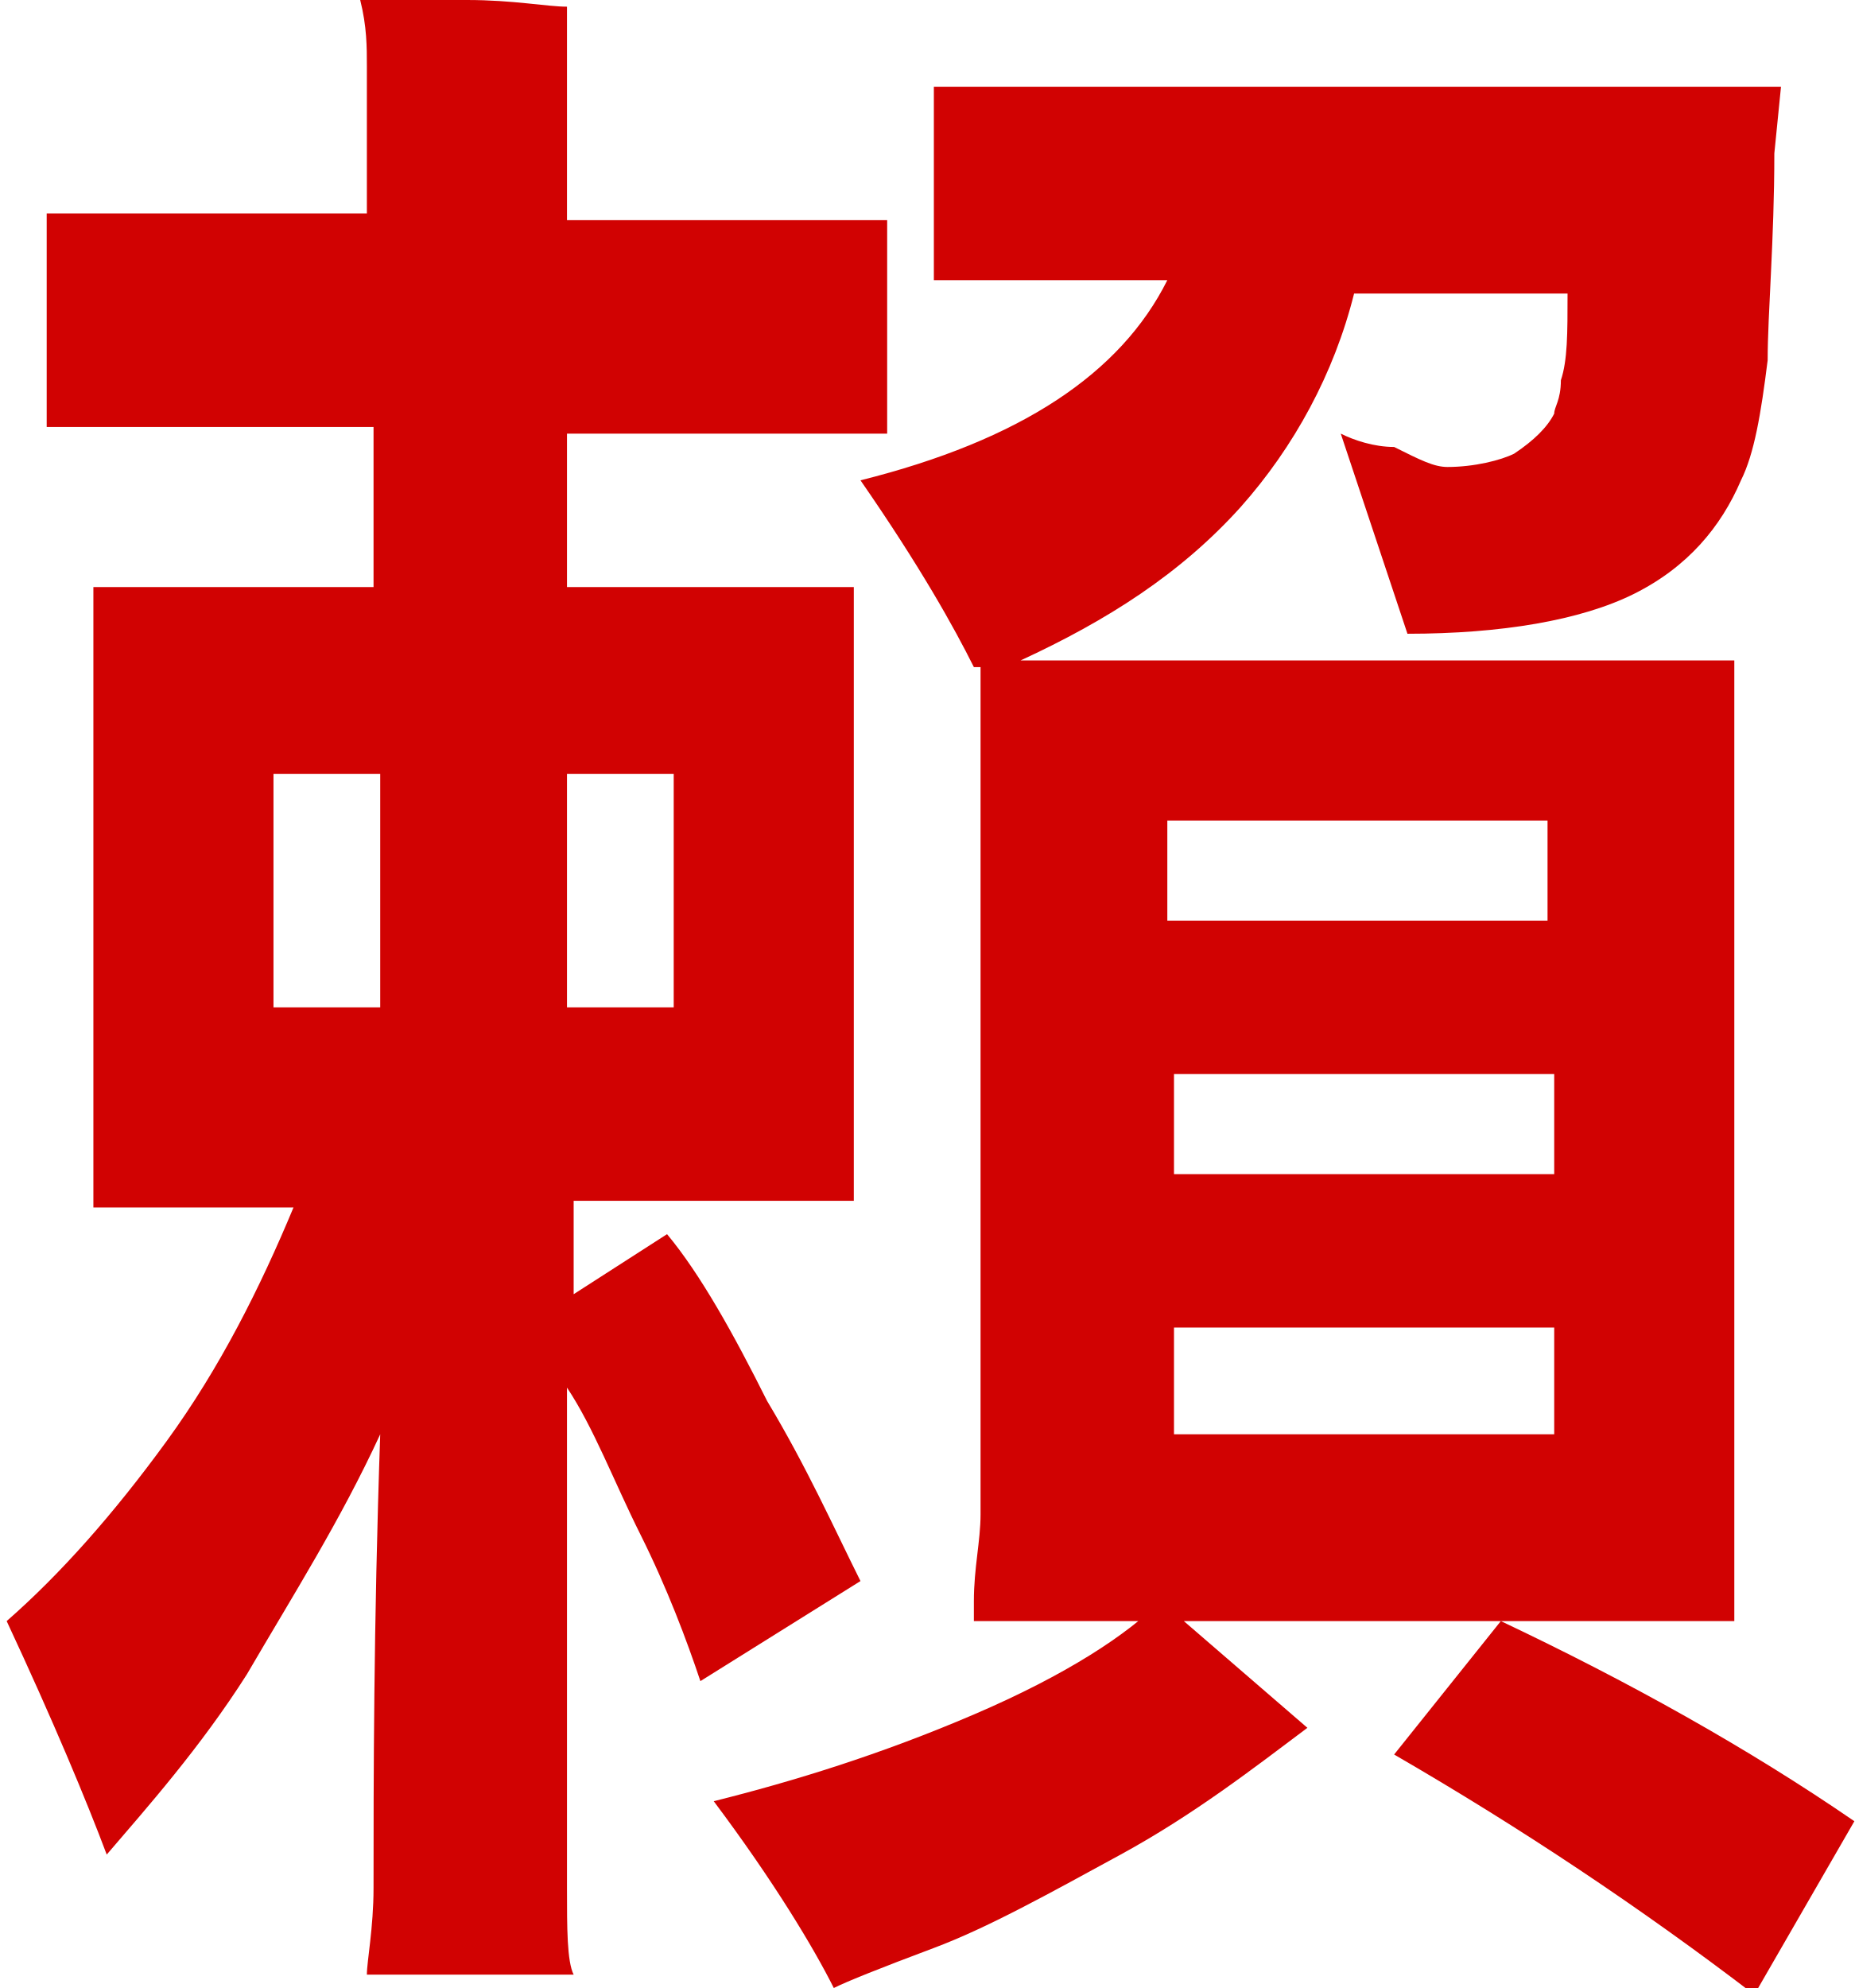
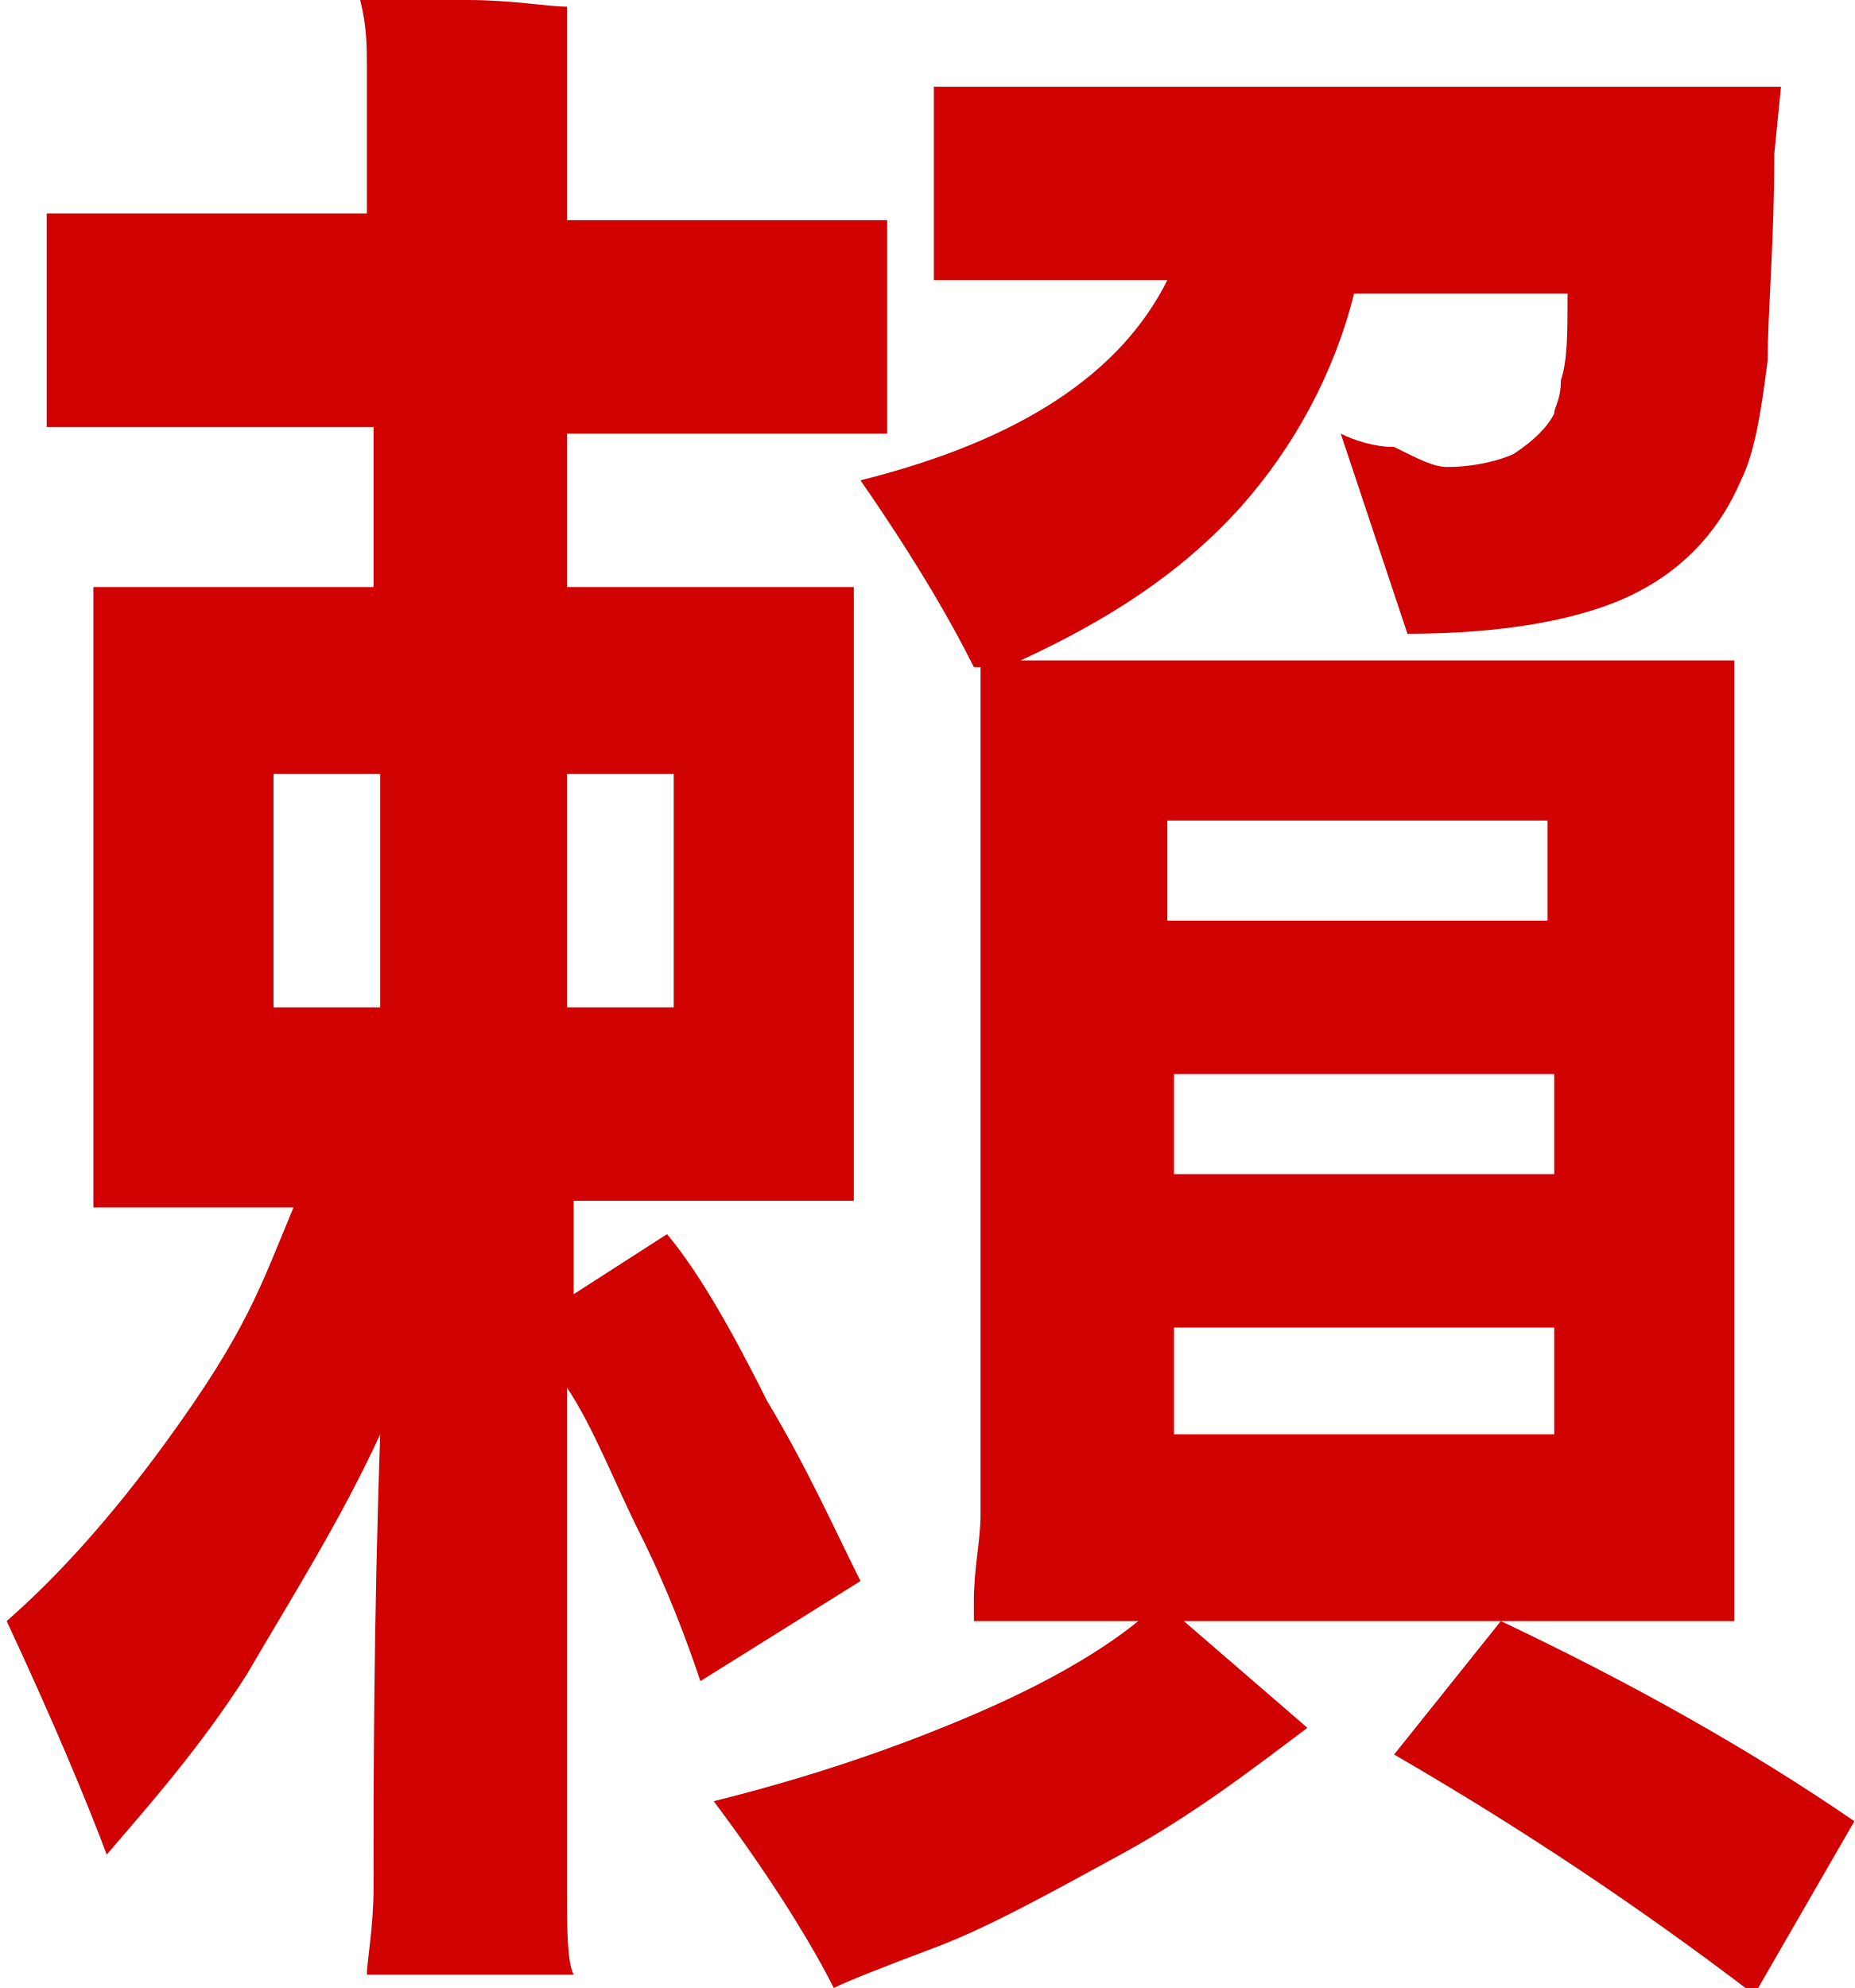
- <svg xmlns="http://www.w3.org/2000/svg" version="1.1" x="0px" y="0px" width="27.8px" height="29.8px" viewBox="0 0 27.8 29.8" style="overflow:visible;enable-background:new 0 0 27.8 29.8;" xml:space="preserve">
-   <style type="text/css">
-         .st0{fill:#D10202;}
-     </style>
-   <defs />
-   <path class="st0" d="M10.5,25.2c-0.2-0.6-0.5-1.4-0.9-2.2c-0.4-0.8-0.7-1.6-1.1-2.2v7.5c0,0.6,0,1.1,0.1,1.3H5.5  c0-0.2,0.1-0.7,0.1-1.3c0-1.6,0-3.9,0.1-6.8c-0.6,1.3-1.3,2.4-2,3.6c-0.7,1.1-1.5,2-2.1,2.7c-0.3-0.8-0.8-2-1.5-3.5  c0.8-0.7,1.6-1.6,2.4-2.7s1.4-2.3,1.9-3.5h-3c0-0.2,0-0.5,0-1V9.8c0-0.5,0-0.8,0-1h4.2V6.4H2.3c-0.7,0-1.3,0-1.6,0V3.2  c0.3,0,0.9,0,1.6,0h3.2V1c0-0.3,0-0.6-0.1-1c0.3,0,0.9,0,1.6,0s1.2,0.1,1.5,0.1L8.5,1v2.3h3.2c0.8,0,1.3,0,1.6,0v3.2  c-0.3,0-0.8,0-1.6,0H8.5v2.3h4.3c0,0.2,0,0.5,0,1v7.2l0,1H8.6v1.4l1.4-0.9c0.5,0.6,1,1.5,1.5,2.5c0.6,1,1,1.9,1.4,2.7L10.5,25.2z   M4.1,11.6v3.5h1.6v-3.5H4.1z M10.1,15.1v-3.5H8.5v3.5H10.1z M10.7,27c1.2-0.3,2.5-0.7,3.9-1.3c1.4-0.6,2.3-1.2,2.8-1.7l2.2,1.9  c-0.8,0.6-1.7,1.3-2.8,1.9c-1.1,0.6-2,1.1-2.8,1.4s-1.3,0.5-1.5,0.6C12.2,29.2,11.6,28.2,10.7,27z M14.6,24c0-0.5,0.1-0.9,0.1-1.3  V11l0-1l-0.1,0c-0.3-0.6-0.8-1.5-1.7-2.8c2.4-0.6,3.9-1.6,4.6-3h-2l-1.5,0V1.3l1.5,0h11.2l-0.1,1c0,1.3-0.1,2.4-0.1,3.1  c-0.1,0.8-0.2,1.4-0.4,1.8c-0.3,0.7-0.8,1.3-1.6,1.7c-0.8,0.4-2,0.6-3.4,0.6l-1-3c0.2,0.1,0.5,0.2,0.8,0.2C21.3,6.9,21.5,7,21.7,7  c0.4,0,0.8-0.1,1-0.2c0.3-0.2,0.5-0.4,0.6-0.6c0-0.1,0.1-0.2,0.1-0.5c0.1-0.3,0.1-0.7,0.1-1.3h-3.2c-0.3,1.2-0.9,2.3-1.7,3.2  c-0.9,1-2,1.7-3.3,2.3h10.7l0,1.3v11.8l0,1.3H14.6z M23.2,12.3h-5.7v1.5h5.7V12.3z M17.6,17.6h5.7v-1.5h-5.7V17.6z M17.6,21.5h5.7  v-1.6h-5.7V21.5z M22.5,24.3c1.9,0.9,3.7,1.9,5.3,3l-1.5,2.6c-1.7-1.3-3.5-2.5-5.4-3.6L22.5,24.3z" />
+ <svg xmlns="http://www.w3.org/2000/svg" xml:space="preserve" width="27.8" height="29.8" style="overflow:visible" viewBox="0 0 27.8 29.8">
+   <path d="M10.5 25.2c-.2-.6-.5-1.4-.9-2.2s-.7-1.6-1.1-2.2v7.5c0 .6 0 1.1.1 1.3H5.5c0-.2.1-.7.1-1.3 0-1.6 0-3.9.1-6.8-.6 1.3-1.3 2.4-2 3.6-.7 1.1-1.5 2-2.1 2.7-.3-.8-.8-2-1.5-3.5q1.2-1.05 2.4-2.7c1.2-1.65 1.4-2.3 1.9-3.5h-3V8.8h4.2V6.4H.7V3.2h4.8V1c0-.3 0-.6-.1-1H7c.7 0 1.2.1 1.5.1v3.2h4.8v3.2H8.5v2.3h4.3V18H8.6v1.4l1.4-.9c.5.6 1 1.5 1.5 2.5.6 1 1 1.9 1.4 2.7zM4.1 11.6v3.5h1.6v-3.5zm6 3.5v-3.5H8.5v3.5zm.6 11.9c1.2-.3 2.5-.7 3.9-1.3s2.3-1.2 2.8-1.7l2.2 1.9c-.8.6-1.7 1.3-2.8 1.9s-2 1.1-2.8 1.4-1.3.5-1.5.6c-.3-.6-.9-1.6-1.8-2.8m3.9-3c0-.5.1-.9.1-1.3V10h-.1c-.3-.6-.8-1.5-1.7-2.8 2.4-.6 3.9-1.6 4.6-3H14V1.3h12.7l-.1 1c0 1.3-.1 2.4-.1 3.1-.1.8-.2 1.4-.4 1.8-.3.7-.8 1.3-1.6 1.7s-2 .6-3.4.6l-1-3c.2.1.5.2.8.2.4.2.6.3.8.3.4 0 .8-.1 1-.2q.45-.3.6-.6c0-.1.1-.2.1-.5.1-.3.1-.7.1-1.3h-3.2c-.3 1.2-.9 2.3-1.7 3.2-.9 1-2 1.7-3.3 2.3H26v14.4H14.6zm8.6-11.7h-5.7v1.5h5.7zm-5.6 5.3h5.7v-1.5h-5.7zm0 3.9h5.7v-1.6h-5.7zm4.9 2.8c1.9.9 3.7 1.9 5.3 3l-1.5 2.6q-2.55-1.95-5.4-3.6z" style="fill:#d10202" />
</svg>
